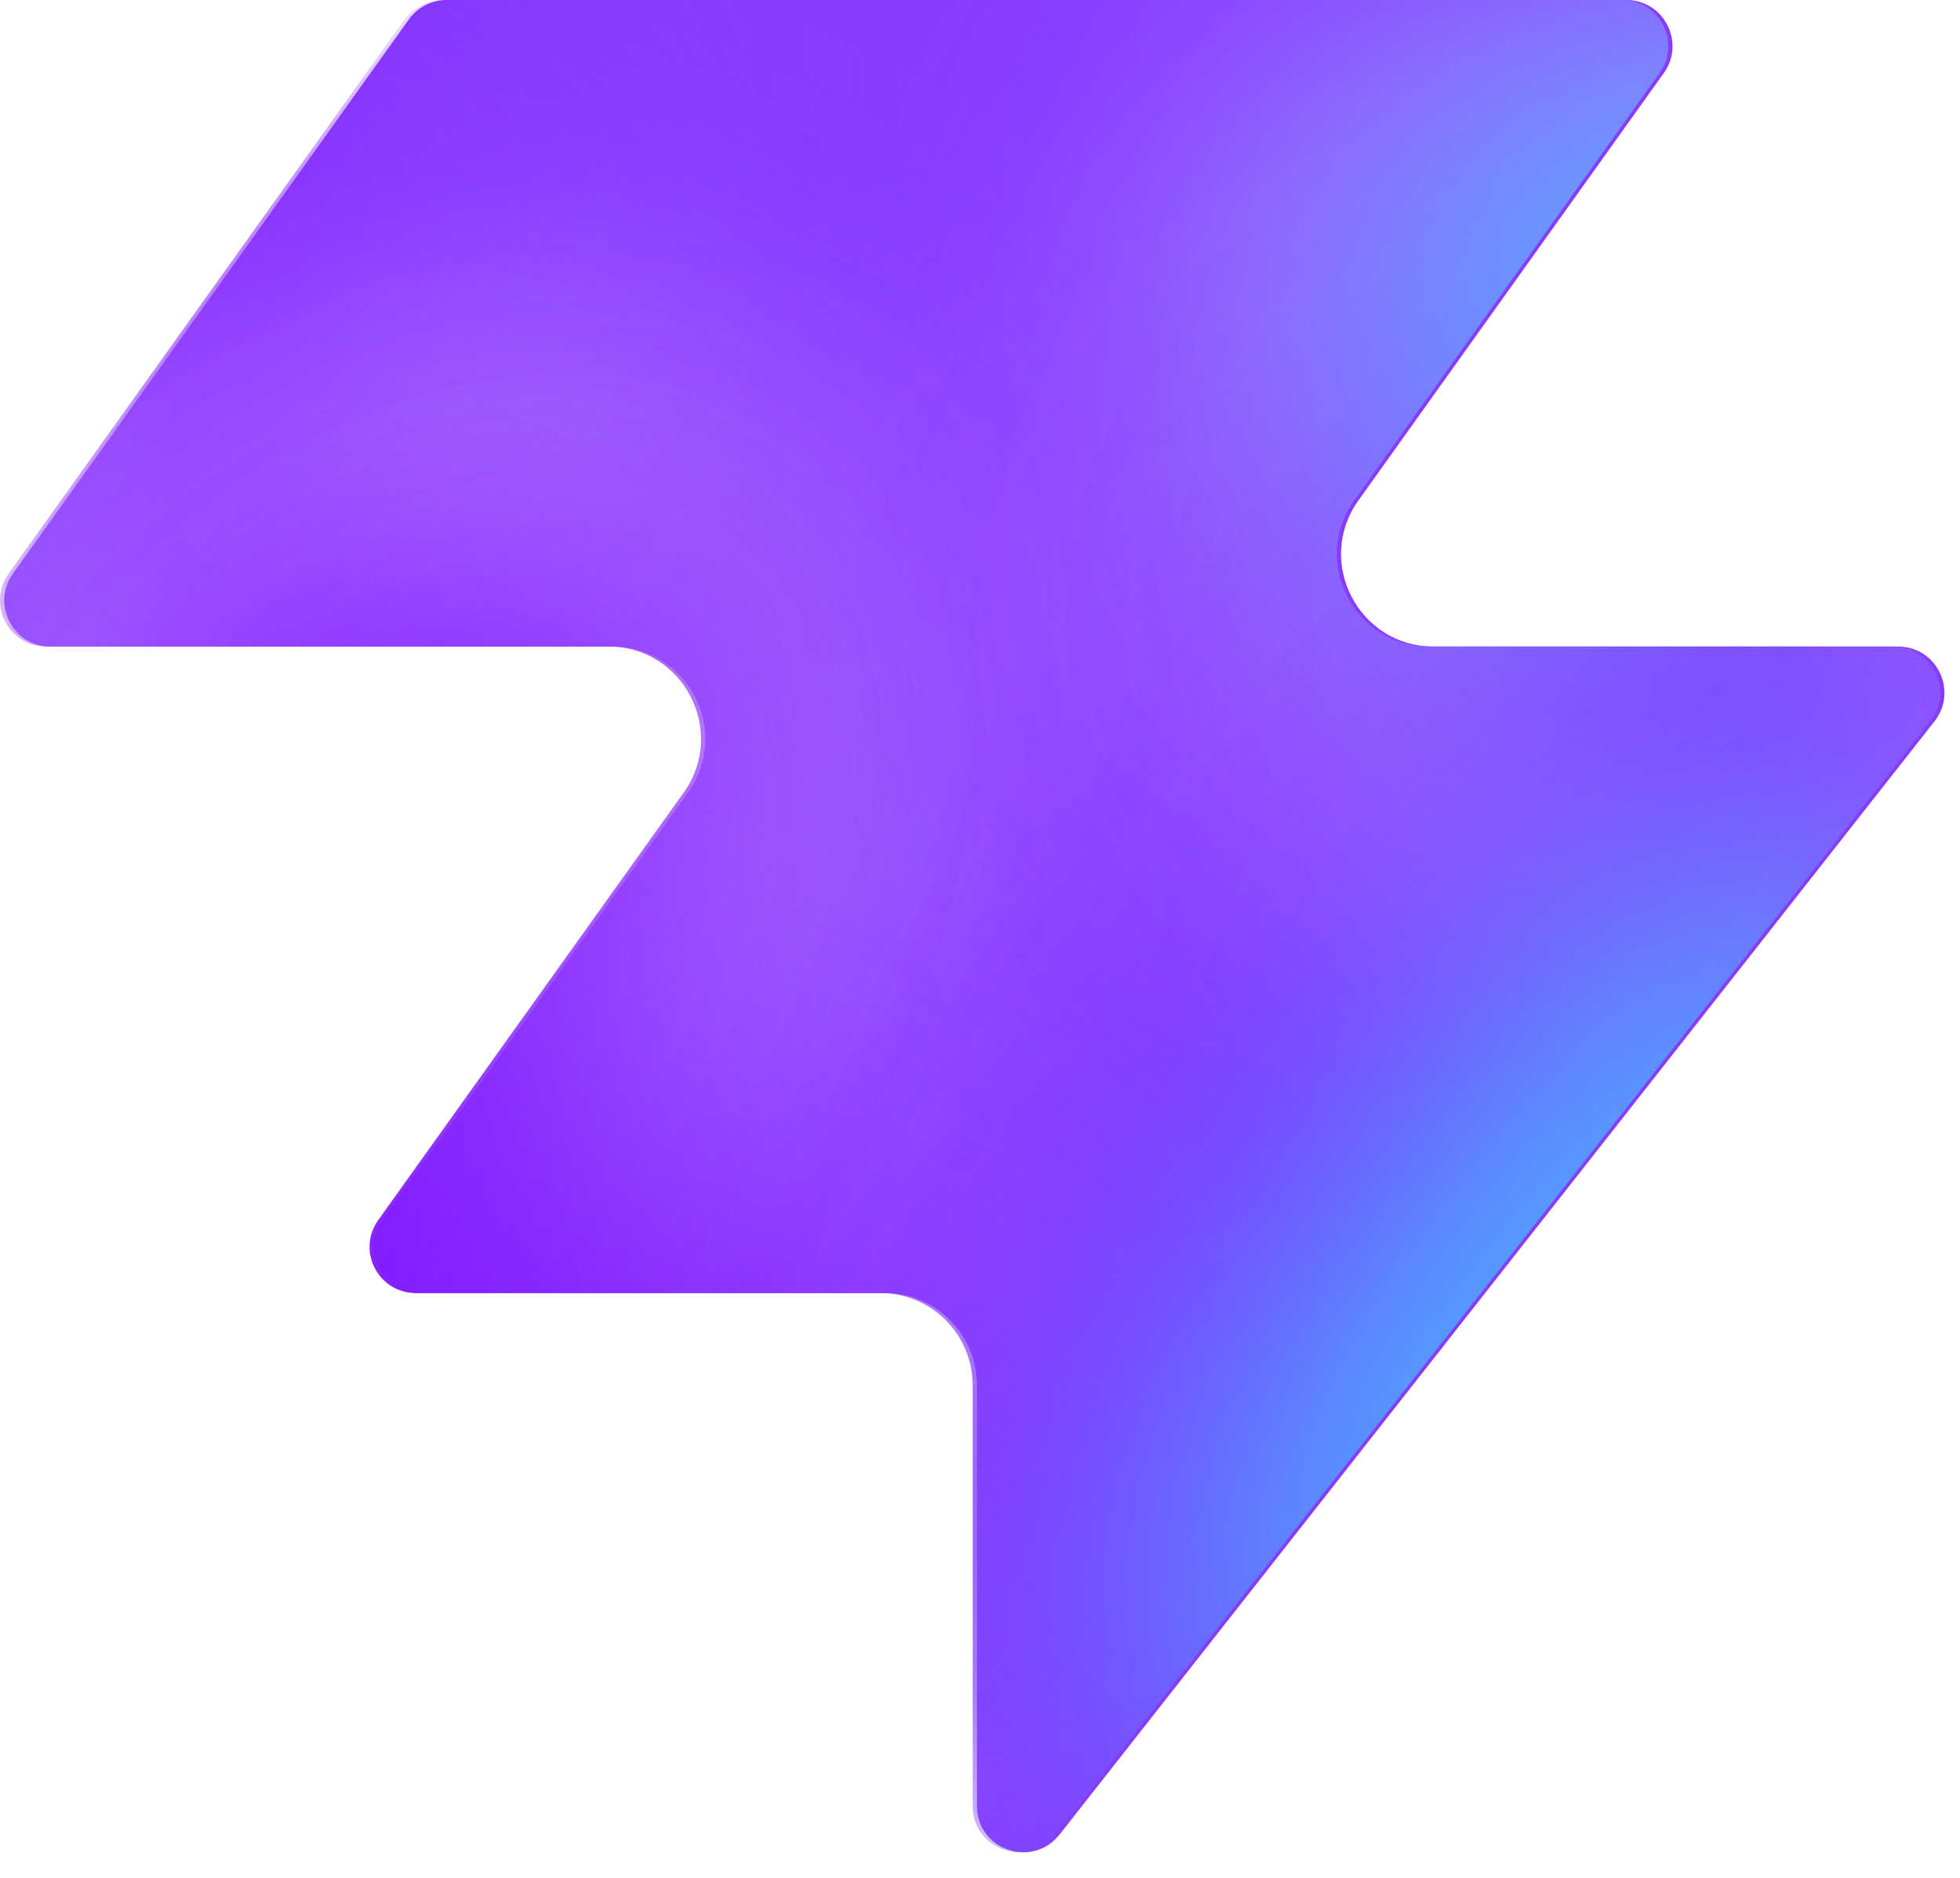
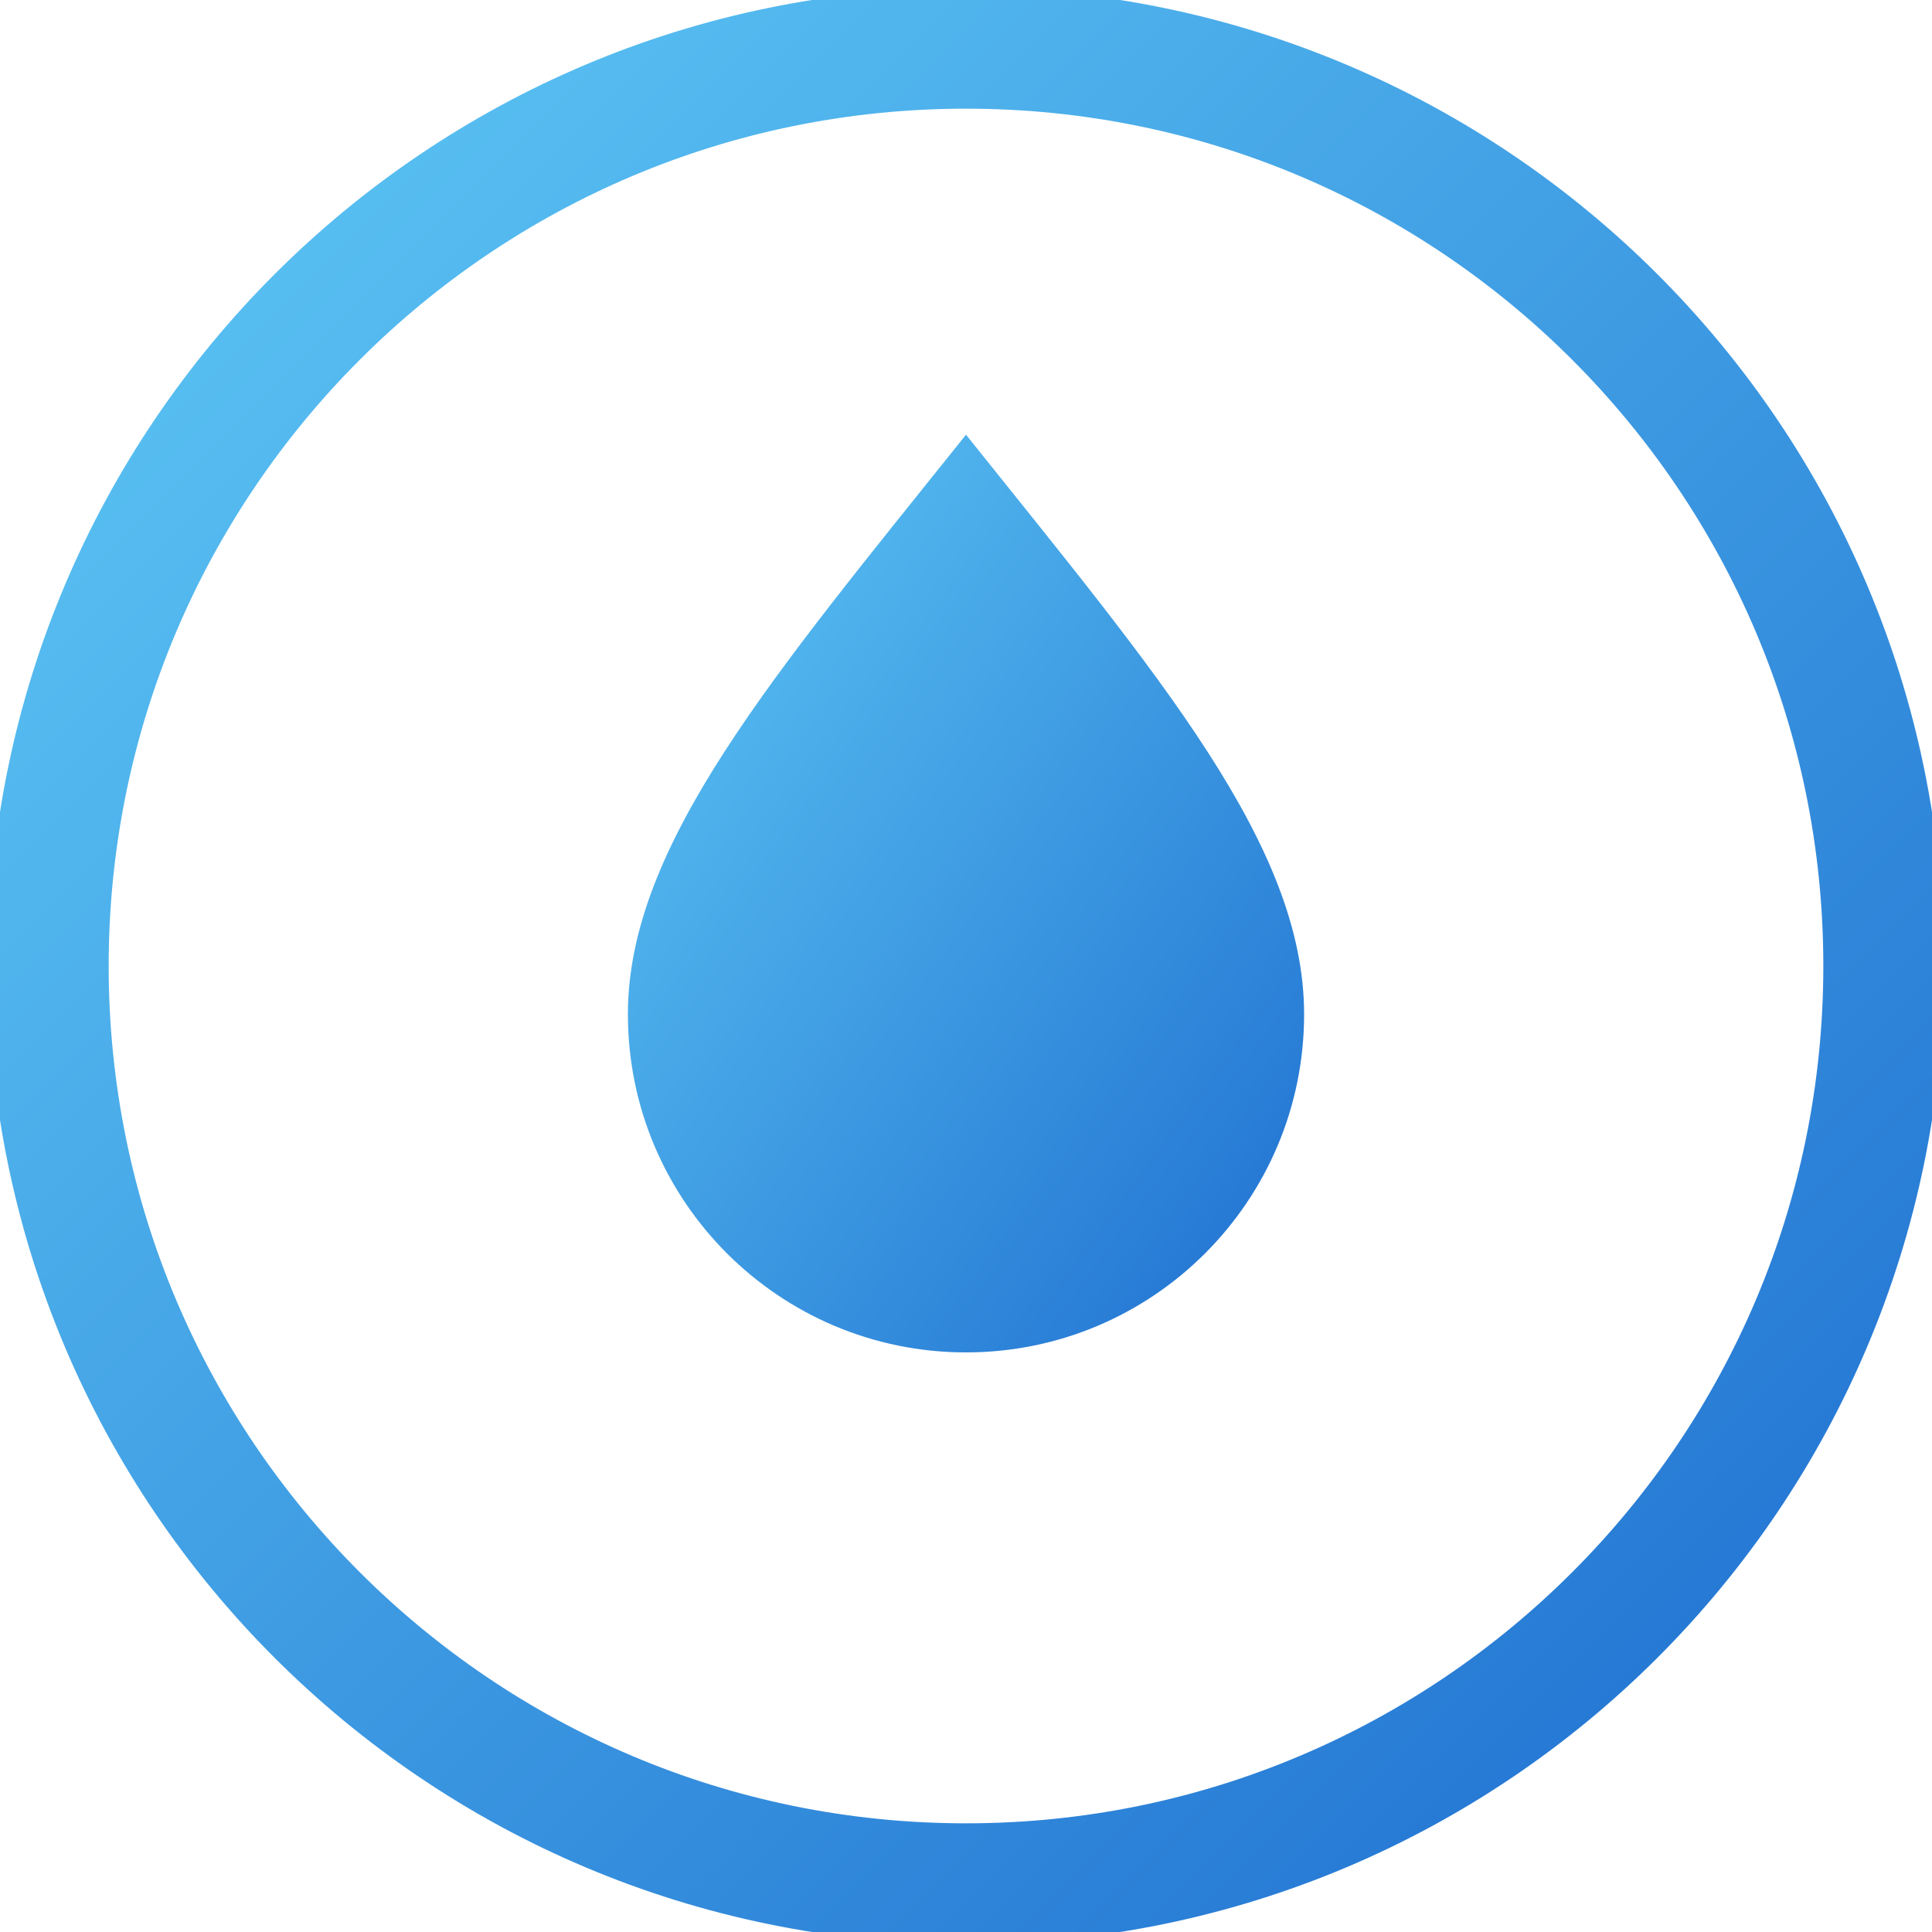
- <svg xmlns="http://www.w3.org/2000/svg" width="48" height="46" fill="none" viewBox="0 0 48 46">
-   <path fill="#863bff" d="M25.946 44.938c-.664.845-2.021.375-2.021-.698V33.937a2.26 2.26 0 0 0-2.262-2.262H10.287c-.92 0-1.456-1.04-.92-1.788l7.48-10.471c1.07-1.497 0-3.578-1.842-3.578H1.237c-.92 0-1.456-1.04-.92-1.788L10.013.474c.214-.297.556-.474.92-.474h28.894c.92 0 1.456 1.04.92 1.788l-7.48 10.471c-1.07 1.498 0 3.579 1.842 3.579h11.377c.943 0 1.473 1.088.89 1.83L25.947 44.94z" style="fill:#863bff;fill:color(display-p3 .525 .23 1);fill-opacity:1" />
-   <mask id="a" width="48" height="46" x="0" y="0" maskUnits="userSpaceOnUse" style="mask-type:alpha">
-     <path fill="#000" d="M25.842 44.938c-.664.844-2.021.375-2.021-.698V33.937a2.26 2.26 0 0 0-2.262-2.262H10.183c-.92 0-1.456-1.04-.92-1.788l7.48-10.471c1.07-1.498 0-3.579-1.842-3.579H1.133c-.92 0-1.456-1.04-.92-1.787L9.91.473c.214-.297.556-.474.92-.474h28.894c.92 0 1.456 1.04.92 1.788l-7.48 10.471c-1.07 1.498 0 3.578 1.842 3.578h11.377c.943 0 1.473 1.088.89 1.832L25.843 44.94z" style="fill:#000;fill-opacity:1" />
-   </mask>
-   <g mask="url(#a)">
-     <g filter="url(#b)">
-       <ellipse cx="5.508" cy="14.704" fill="#ede6ff" rx="5.508" ry="14.704" style="fill:#ede6ff;fill:color(display-p3 .927 .903 1);fill-opacity:1" transform="matrix(.00324 1 1 -.00324 -4.47 31.516)" />
-     </g>
-     <g filter="url(#c)">
-       <ellipse cx="10.399" cy="29.851" fill="#ede6ff" rx="10.399" ry="29.851" style="fill:#ede6ff;fill:color(display-p3 .927 .903 1);fill-opacity:1" transform="matrix(.00324 1 1 -.00324 -39.328 7.883)" />
-     </g>
-     <g filter="url(#d)">
-       <ellipse cx="5.508" cy="30.487" fill="#7e14ff" rx="5.508" ry="30.487" style="fill:#7e14ff;fill:color(display-p3 .492 .077 1);fill-opacity:1" transform="rotate(89.814 -25.913 -14.639)scale(1 -1)" />
-     </g>
-     <g filter="url(#e)">
-       <ellipse cx="5.508" cy="30.599" fill="#7e14ff" rx="5.508" ry="30.599" style="fill:#7e14ff;fill:color(display-p3 .492 .077 1);fill-opacity:1" transform="rotate(89.814 -32.644 -3.334)scale(1 -1)" />
-     </g>
-     <g filter="url(#f)">
-       <ellipse cx="5.508" cy="30.599" fill="#7e14ff" rx="5.508" ry="30.599" style="fill:#7e14ff;fill:color(display-p3 .492 .077 1);fill-opacity:1" transform="matrix(.00324 1 1 -.00324 -34.34 30.47)" />
-     </g>
-     <g filter="url(#g)">
-       <ellipse cx="14.072" cy="22.078" fill="#ede6ff" rx="14.072" ry="22.078" style="fill:#ede6ff;fill:color(display-p3 .927 .903 1);fill-opacity:1" transform="rotate(93.35 24.506 48.493)scale(-1 1)" />
-     </g>
-     <g filter="url(#h)">
-       <ellipse cx="3.47" cy="21.501" fill="#7e14ff" rx="3.47" ry="21.501" style="fill:#7e14ff;fill:color(display-p3 .492 .077 1);fill-opacity:1" transform="rotate(89.009 28.708 47.59)scale(-1 1)" />
-     </g>
-     <g filter="url(#i)">
-       <ellipse cx="3.47" cy="21.501" fill="#7e14ff" rx="3.47" ry="21.501" style="fill:#7e14ff;fill:color(display-p3 .492 .077 1);fill-opacity:1" transform="rotate(89.009 28.708 47.59)scale(-1 1)" />
-     </g>
-     <g filter="url(#j)">
-       <ellipse cx=".387" cy="8.972" fill="#7e14ff" rx="4.407" ry="29.108" style="fill:#7e14ff;fill:color(display-p3 .492 .077 1);fill-opacity:1" transform="rotate(39.51 .387 8.972)" />
-     </g>
-     <g filter="url(#k)">
-       <ellipse cx="47.523" cy="-6.092" fill="#7e14ff" rx="4.407" ry="29.108" style="fill:#7e14ff;fill:color(display-p3 .492 .077 1);fill-opacity:1" transform="rotate(37.892 47.523 -6.092)" />
-     </g>
-     <g filter="url(#l)">
-       <ellipse cx="41.412" cy="6.333" fill="#47bfff" rx="5.971" ry="9.665" style="fill:#47bfff;fill:color(display-p3 .28 .748 1);fill-opacity:1" transform="rotate(37.892 41.412 6.333)" />
-     </g>
-     <g filter="url(#m)">
-       <ellipse cx="-1.879" cy="38.332" fill="#7e14ff" rx="4.407" ry="29.108" style="fill:#7e14ff;fill:color(display-p3 .492 .077 1);fill-opacity:1" transform="rotate(37.892 -1.88 38.332)" />
-     </g>
-     <g filter="url(#n)">
-       <ellipse cx="-1.879" cy="38.332" fill="#7e14ff" rx="4.407" ry="29.108" style="fill:#7e14ff;fill:color(display-p3 .492 .077 1);fill-opacity:1" transform="rotate(37.892 -1.88 38.332)" />
-     </g>
-     <g filter="url(#o)">
-       <ellipse cx="35.651" cy="29.907" fill="#7e14ff" rx="4.407" ry="29.108" style="fill:#7e14ff;fill:color(display-p3 .492 .077 1);fill-opacity:1" transform="rotate(37.892 35.651 29.907)" />
-     </g>
-     <g filter="url(#p)">
-       <ellipse cx="38.418" cy="32.4" fill="#47bfff" rx="5.971" ry="15.297" style="fill:#47bfff;fill:color(display-p3 .28 .748 1);fill-opacity:1" transform="rotate(37.892 38.418 32.4)" />
-     </g>
-   </g>
+ <svg xmlns="http://www.w3.org/2000/svg" viewBox="0 0 40 40">
  <defs>
-     <filter id="b" width="60.045" height="41.654" x="-19.77" y="16.149" color-interpolation-filters="sRGB" filterUnits="userSpaceOnUse">
-       <feFlood flood-opacity="0" result="BackgroundImageFix" />
-       <feBlend in="SourceGraphic" in2="BackgroundImageFix" result="shape" />
-       <feGaussianBlur result="effect1_foregroundBlur_2002_17158" stdDeviation="7.659" />
-     </filter>
-     <filter id="c" width="90.34" height="51.437" x="-54.613" y="-7.533" color-interpolation-filters="sRGB" filterUnits="userSpaceOnUse">
-       <feFlood flood-opacity="0" result="BackgroundImageFix" />
-       <feBlend in="SourceGraphic" in2="BackgroundImageFix" result="shape" />
-       <feGaussianBlur result="effect1_foregroundBlur_2002_17158" stdDeviation="7.659" />
-     </filter>
-     <filter id="d" width="79.355" height="29.4" x="-49.64" y="2.03" color-interpolation-filters="sRGB" filterUnits="userSpaceOnUse">
-       <feFlood flood-opacity="0" result="BackgroundImageFix" />
-       <feBlend in="SourceGraphic" in2="BackgroundImageFix" result="shape" />
-       <feGaussianBlur result="effect1_foregroundBlur_2002_17158" stdDeviation="4.596" />
-     </filter>
-     <filter id="e" width="79.579" height="29.4" x="-45.045" y="20.029" color-interpolation-filters="sRGB" filterUnits="userSpaceOnUse">
-       <feFlood flood-opacity="0" result="BackgroundImageFix" />
-       <feBlend in="SourceGraphic" in2="BackgroundImageFix" result="shape" />
-       <feGaussianBlur result="effect1_foregroundBlur_2002_17158" stdDeviation="4.596" />
-     </filter>
-     <filter id="f" width="79.579" height="29.4" x="-43.513" y="21.178" color-interpolation-filters="sRGB" filterUnits="userSpaceOnUse">
-       <feFlood flood-opacity="0" result="BackgroundImageFix" />
-       <feBlend in="SourceGraphic" in2="BackgroundImageFix" result="shape" />
-       <feGaussianBlur result="effect1_foregroundBlur_2002_17158" stdDeviation="4.596" />
-     </filter>
-     <filter id="g" width="74.749" height="58.852" x="15.756" y="-17.901" color-interpolation-filters="sRGB" filterUnits="userSpaceOnUse">
-       <feFlood flood-opacity="0" result="BackgroundImageFix" />
-       <feBlend in="SourceGraphic" in2="BackgroundImageFix" result="shape" />
-       <feGaussianBlur result="effect1_foregroundBlur_2002_17158" stdDeviation="7.659" />
-     </filter>
-     <filter id="h" width="61.377" height="25.362" x="23.548" y="2.284" color-interpolation-filters="sRGB" filterUnits="userSpaceOnUse">
-       <feFlood flood-opacity="0" result="BackgroundImageFix" />
-       <feBlend in="SourceGraphic" in2="BackgroundImageFix" result="shape" />
-       <feGaussianBlur result="effect1_foregroundBlur_2002_17158" stdDeviation="4.596" />
-     </filter>
-     <filter id="i" width="61.377" height="25.362" x="23.548" y="2.284" color-interpolation-filters="sRGB" filterUnits="userSpaceOnUse">
-       <feFlood flood-opacity="0" result="BackgroundImageFix" />
-       <feBlend in="SourceGraphic" in2="BackgroundImageFix" result="shape" />
-       <feGaussianBlur result="effect1_foregroundBlur_2002_17158" stdDeviation="4.596" />
-     </filter>
-     <filter id="j" width="56.045" height="63.649" x="-27.636" y="-22.853" color-interpolation-filters="sRGB" filterUnits="userSpaceOnUse">
-       <feFlood flood-opacity="0" result="BackgroundImageFix" />
-       <feBlend in="SourceGraphic" in2="BackgroundImageFix" result="shape" />
-       <feGaussianBlur result="effect1_foregroundBlur_2002_17158" stdDeviation="4.596" />
-     </filter>
-     <filter id="k" width="54.814" height="64.646" x="20.116" y="-38.415" color-interpolation-filters="sRGB" filterUnits="userSpaceOnUse">
-       <feFlood flood-opacity="0" result="BackgroundImageFix" />
-       <feBlend in="SourceGraphic" in2="BackgroundImageFix" result="shape" />
-       <feGaussianBlur result="effect1_foregroundBlur_2002_17158" stdDeviation="4.596" />
-     </filter>
-     <filter id="l" width="33.541" height="35.313" x="24.641" y="-11.323" color-interpolation-filters="sRGB" filterUnits="userSpaceOnUse">
-       <feFlood flood-opacity="0" result="BackgroundImageFix" />
-       <feBlend in="SourceGraphic" in2="BackgroundImageFix" result="shape" />
-       <feGaussianBlur result="effect1_foregroundBlur_2002_17158" stdDeviation="4.596" />
-     </filter>
-     <filter id="m" width="54.814" height="64.646" x="-29.286" y="6.009" color-interpolation-filters="sRGB" filterUnits="userSpaceOnUse">
-       <feFlood flood-opacity="0" result="BackgroundImageFix" />
-       <feBlend in="SourceGraphic" in2="BackgroundImageFix" result="shape" />
-       <feGaussianBlur result="effect1_foregroundBlur_2002_17158" stdDeviation="4.596" />
-     </filter>
-     <filter id="n" width="54.814" height="64.646" x="-29.286" y="6.009" color-interpolation-filters="sRGB" filterUnits="userSpaceOnUse">
-       <feFlood flood-opacity="0" result="BackgroundImageFix" />
-       <feBlend in="SourceGraphic" in2="BackgroundImageFix" result="shape" />
-       <feGaussianBlur result="effect1_foregroundBlur_2002_17158" stdDeviation="4.596" />
-     </filter>
-     <filter id="o" width="54.814" height="64.646" x="8.244" y="-2.416" color-interpolation-filters="sRGB" filterUnits="userSpaceOnUse">
-       <feFlood flood-opacity="0" result="BackgroundImageFix" />
-       <feBlend in="SourceGraphic" in2="BackgroundImageFix" result="shape" />
-       <feGaussianBlur result="effect1_foregroundBlur_2002_17158" stdDeviation="4.596" />
-     </filter>
-     <filter id="p" width="39.409" height="43.623" x="18.713" y="10.588" color-interpolation-filters="sRGB" filterUnits="userSpaceOnUse">
-       <feFlood flood-opacity="0" result="BackgroundImageFix" />
-       <feBlend in="SourceGraphic" in2="BackgroundImageFix" result="shape" />
-       <feGaussianBlur result="effect1_foregroundBlur_2002_17158" stdDeviation="4.596" />
-     </filter>
+     <linearGradient id="g" x1="0" y1="0" x2="1" y2="1">
+       <stop offset="0%" stop-color="#5ec8f5" />
+       <stop offset="100%" stop-color="#1f6fd0" />
+     </linearGradient>
  </defs>
+   <circle cx="20" cy="20" r="19" fill="none" stroke="url(#g)" stroke-width="2.5" />
+   <path d="M20 9c-4 5-7 8.5-7 12a7 7 0 0 0 14 0c0-3.5-3-7-7-12Z" fill="url(#g)" />
</svg>
